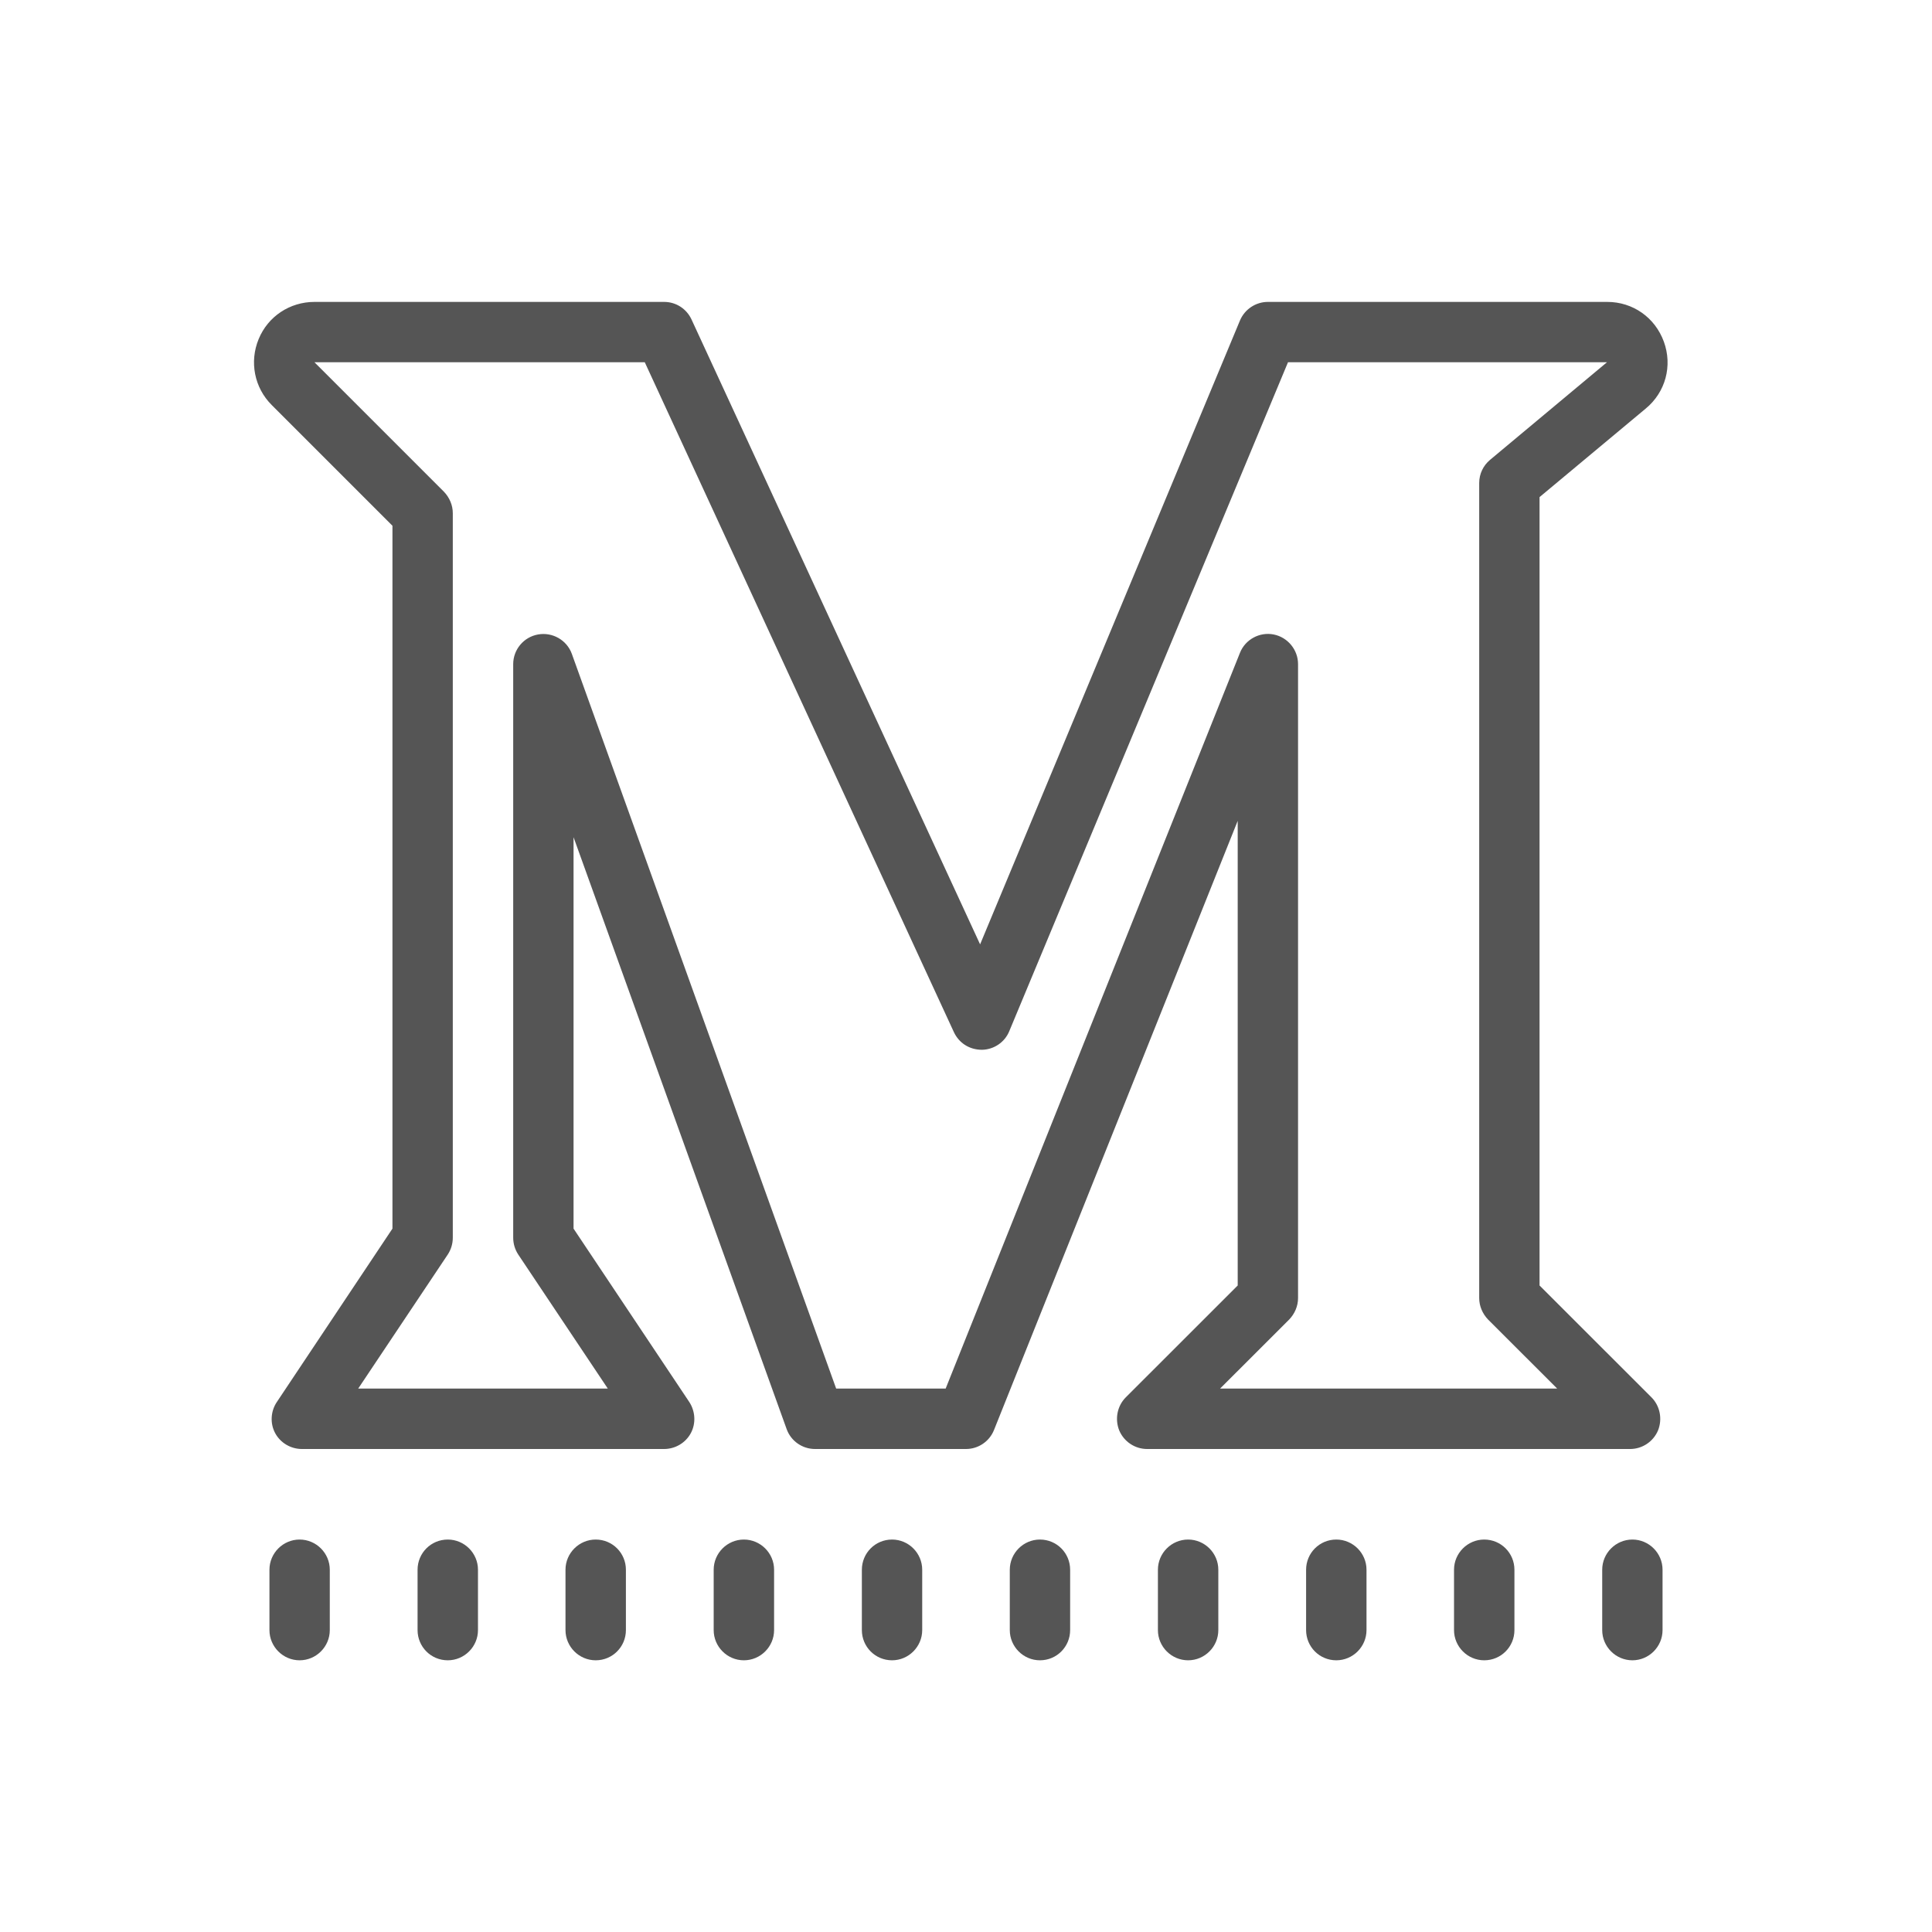
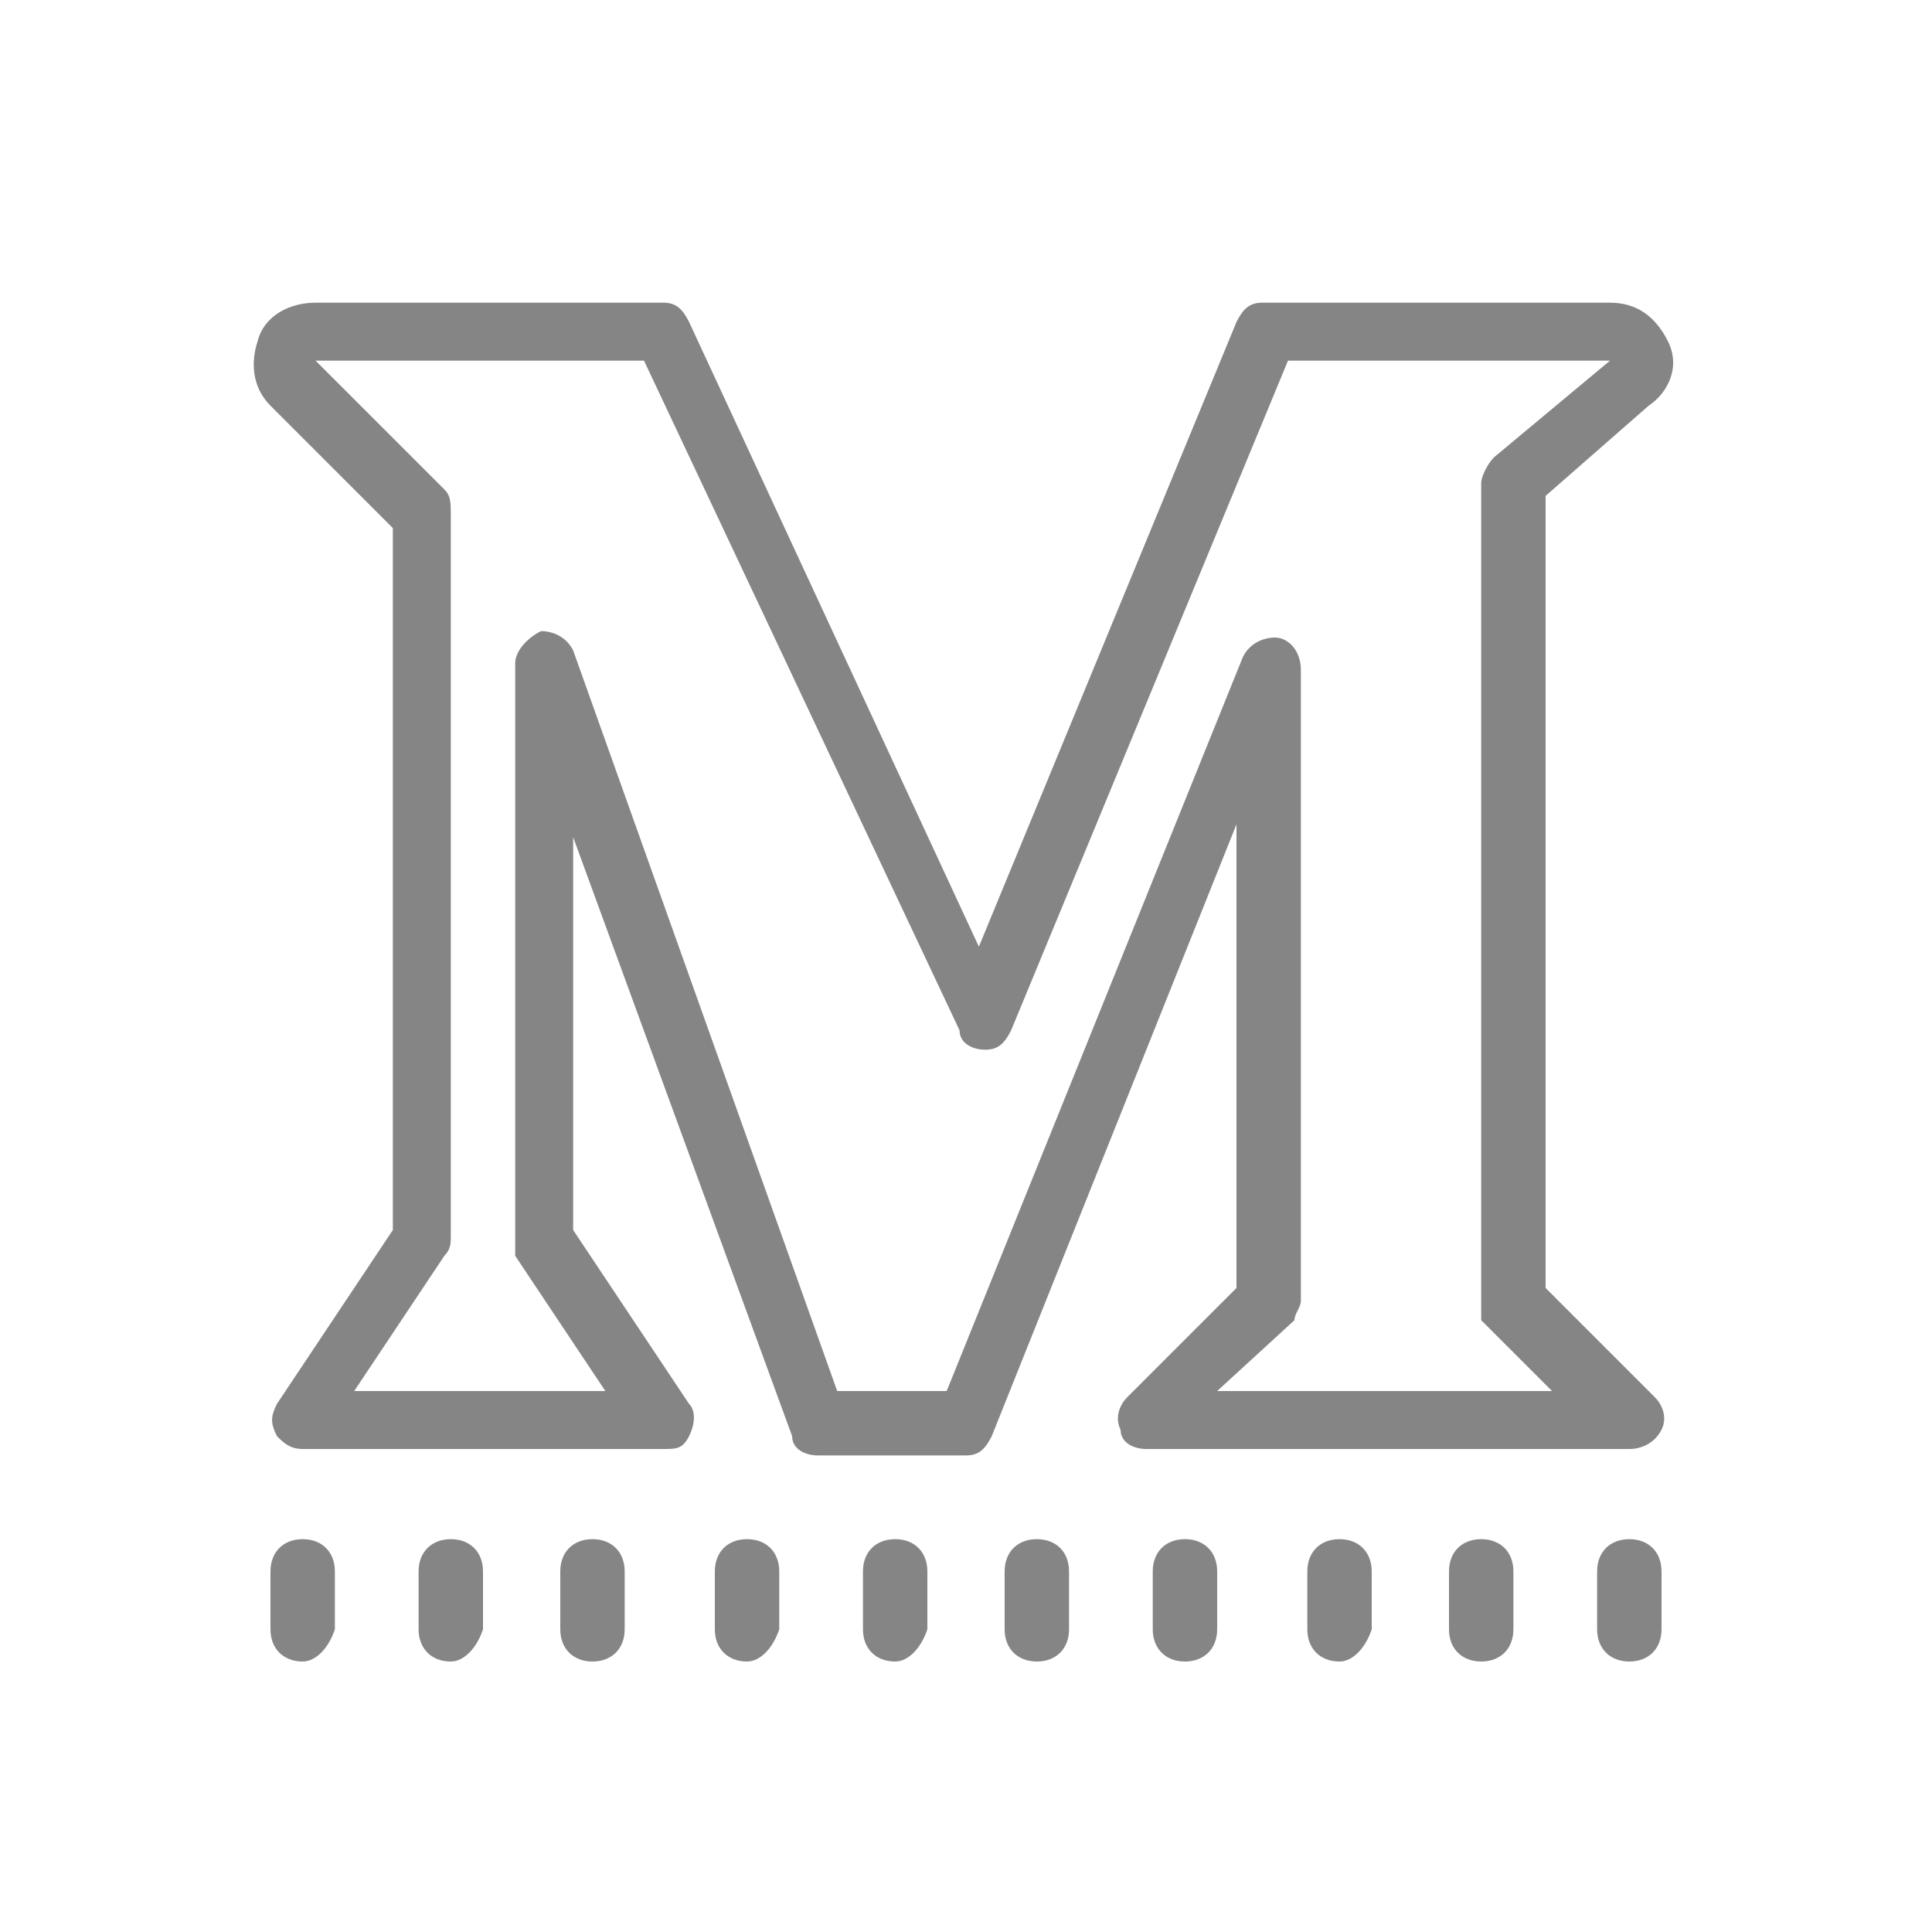
- <svg xmlns="http://www.w3.org/2000/svg" width="30pt" height="30pt" viewBox="0 0 30 30" version="1.1">
+ <svg xmlns="http://www.w3.org/2000/svg" version="1.1" id="Layer_1" x="0px" y="0px" viewBox="0 0 30 30" style="enable-background:new 0 0 30 30;" xml:space="preserve">
+   <style type="text/css">
+ 	.st0{fill:#858585;}
+ </style>
  <g id="surface14940189">
-     <path style=" stroke:none;fill-rule:nonzero;fill:rgb(33.333%,33.333%,33.333%);fill-opacity:1;" d="M 25.312 22.5 L 17.812 22.5 C 17.625 22.5 17.453 22.387 17.379 22.211 C 17.309 22.035 17.348 21.832 17.48 21.699 L 19.219 19.961 L 19.219 12.746 L 15.434 22.207 C 15.363 22.383 15.191 22.5 15 22.5 L 12.656 22.5 C 12.457 22.5 12.281 22.375 12.215 22.191 L 8.906 13 L 8.906 19.078 L 10.703 21.77 C 10.797 21.914 10.809 22.102 10.727 22.254 C 10.645 22.406 10.484 22.5 10.312 22.5 L 4.688 22.5 C 4.516 22.5 4.355 22.406 4.273 22.254 C 4.191 22.102 4.203 21.914 4.297 21.773 L 6.094 19.078 L 6.094 8.164 L 4.219 6.289 C 3.949 6.02 3.871 5.617 4.016 5.266 C 4.16 4.914 4.5 4.688 4.883 4.688 L 10.312 4.688 C 10.496 4.688 10.66 4.793 10.738 4.961 L 15.219 14.664 L 19.254 4.977 C 19.328 4.801 19.5 4.688 19.688 4.688 L 24.957 4.688 C 25.355 4.688 25.699 4.93 25.836 5.305 C 25.973 5.68 25.863 6.09 25.555 6.344 L 23.906 7.719 L 23.906 19.961 L 25.645 21.699 C 25.777 21.832 25.816 22.035 25.746 22.211 C 25.672 22.387 25.5 22.5 25.312 22.5 Z M 18.945 21.562 L 24.18 21.562 L 23.105 20.488 C 23.02 20.398 22.969 20.281 22.969 20.156 L 22.969 7.5 C 22.969 7.359 23.031 7.23 23.137 7.141 L 24.953 5.625 L 20 5.625 L 15.672 16.012 C 15.602 16.184 15.434 16.297 15.25 16.301 C 15.051 16.301 14.891 16.195 14.812 16.027 L 10.012 5.625 L 4.883 5.625 L 6.895 7.637 C 6.98 7.727 7.031 7.844 7.031 7.969 L 7.031 19.219 C 7.031 19.312 7.004 19.402 6.953 19.48 L 5.562 21.562 L 9.438 21.562 L 8.047 19.48 C 7.996 19.402 7.969 19.312 7.969 19.219 L 7.969 10.312 C 7.969 10.086 8.133 9.891 8.355 9.852 C 8.578 9.812 8.801 9.938 8.879 10.152 L 12.984 21.562 L 14.684 21.562 L 19.254 10.137 C 19.336 9.93 19.559 9.809 19.777 9.852 C 19.996 9.895 20.156 10.09 20.156 10.312 L 20.156 20.156 C 20.156 20.281 20.105 20.398 20.02 20.488 Z M 4.652 25.781 C 4.395 25.781 4.184 25.57 4.184 25.312 L 4.184 24.375 C 4.184 24.117 4.395 23.906 4.652 23.906 C 4.91 23.906 5.121 24.117 5.121 24.375 L 5.121 25.312 C 5.121 25.57 4.91 25.781 4.652 25.781 Z M 6.953 25.781 C 6.691 25.781 6.484 25.57 6.484 25.312 L 6.484 24.375 C 6.484 24.117 6.691 23.906 6.953 23.906 C 7.211 23.906 7.422 24.117 7.422 24.375 L 7.422 25.312 C 7.422 25.57 7.211 25.781 6.953 25.781 Z M 9.25 25.781 C 8.992 25.781 8.781 25.57 8.781 25.312 L 8.781 24.375 C 8.781 24.117 8.992 23.906 9.25 23.906 C 9.512 23.906 9.719 24.117 9.719 24.375 L 9.719 25.312 C 9.719 25.57 9.512 25.781 9.25 25.781 Z M 11.551 25.781 C 11.293 25.781 11.082 25.57 11.082 25.312 L 11.082 24.375 C 11.082 24.117 11.293 23.906 11.551 23.906 C 11.809 23.906 12.02 24.117 12.02 24.375 L 12.02 25.312 C 12.02 25.57 11.809 25.781 11.551 25.781 Z M 13.852 25.781 C 13.59 25.781 13.383 25.57 13.383 25.312 L 13.383 24.375 C 13.383 24.117 13.59 23.906 13.852 23.906 C 14.109 23.906 14.32 24.117 14.32 24.375 L 14.32 25.312 C 14.32 25.57 14.109 25.781 13.852 25.781 Z M 16.148 25.781 C 15.891 25.781 15.68 25.57 15.68 25.312 L 15.68 24.375 C 15.68 24.117 15.891 23.906 16.148 23.906 C 16.41 23.906 16.617 24.117 16.617 24.375 L 16.617 25.312 C 16.617 25.57 16.41 25.781 16.148 25.781 Z M 18.449 25.781 C 18.191 25.781 17.98 25.57 17.98 25.312 L 17.98 24.375 C 17.98 24.117 18.191 23.906 18.449 23.906 C 18.707 23.906 18.918 24.117 18.918 24.375 L 18.918 25.312 C 18.918 25.57 18.707 25.781 18.449 25.781 Z M 20.75 25.781 C 20.488 25.781 20.281 25.57 20.281 25.312 L 20.281 24.375 C 20.281 24.117 20.488 23.906 20.75 23.906 C 21.008 23.906 21.219 24.117 21.219 24.375 L 21.219 25.312 C 21.219 25.57 21.008 25.781 20.75 25.781 Z M 23.047 25.781 C 22.789 25.781 22.578 25.57 22.578 25.312 L 22.578 24.375 C 22.578 24.117 22.789 23.906 23.047 23.906 C 23.309 23.906 23.516 24.117 23.516 24.375 L 23.516 25.312 C 23.516 25.57 23.309 25.781 23.047 25.781 Z M 25.348 25.781 C 25.09 25.781 24.879 25.57 24.879 25.312 L 24.879 24.375 C 24.879 24.117 25.09 23.906 25.348 23.906 C 25.605 23.906 25.816 24.117 25.816 24.375 L 25.816 25.312 C 25.816 25.57 25.605 25.781 25.348 25.781 Z M 25.348 25.781 " />
+     <path class="st0" d="M25.3,22.5h-7.5c-0.2,0-0.4-0.1-0.4-0.3c-0.1-0.2,0-0.4,0.1-0.5l1.7-1.7v-7.2l-3.8,9.5   c-0.1,0.2-0.2,0.3-0.4,0.3h-2.3c-0.2,0-0.4-0.1-0.4-0.3L8.9,13v6.1l1.8,2.7c0.1,0.1,0.1,0.3,0,0.5s-0.2,0.2-0.4,0.2H4.7   c-0.2,0-0.3-0.1-0.4-0.2c-0.1-0.2-0.1-0.3,0-0.5l1.8-2.7V8.2L4.2,6.3C3.9,6,3.9,5.6,4,5.3c0.1-0.4,0.5-0.6,0.9-0.6h5.4   c0.2,0,0.3,0.1,0.4,0.3l4.5,9.7l4-9.7c0.1-0.2,0.2-0.3,0.4-0.3H25c0.4,0,0.7,0.2,0.9,0.6s0,0.8-0.3,1L24,7.7V20l1.7,1.7   c0.1,0.1,0.2,0.3,0.1,0.5C25.7,22.4,25.5,22.5,25.3,22.5z M18.9,21.6h5.2L23,20.5c0-0.1,0-0.2,0-0.3V7.5c0-0.1,0.1-0.3,0.2-0.4   L25,5.6h-5L15.7,16c-0.1,0.2-0.2,0.3-0.4,0.3s-0.4-0.1-0.4-0.3L10,5.6H4.9l2,2C7,7.7,7,7.8,7,8v11.2c0,0.1,0,0.2-0.1,0.3l-1.4,2.1   h3.9L8,19.5c0-0.1,0-0.2,0-0.3v-8.9c0-0.2,0.2-0.4,0.4-0.5c0.2,0,0.4,0.1,0.5,0.3L13,21.6h1.7l4.6-11.4c0.1-0.2,0.3-0.3,0.5-0.3   s0.4,0.2,0.4,0.5v9.8c0,0.1-0.1,0.2-0.1,0.3L18.9,21.6z M4.7,25.8c-0.3,0-0.5-0.2-0.5-0.5v-0.9c0-0.3,0.2-0.5,0.5-0.5   s0.5,0.2,0.5,0.5v0.9C5.1,25.6,4.9,25.8,4.7,25.8z M7,25.8c-0.3,0-0.5-0.2-0.5-0.5v-0.9c0-0.3,0.2-0.5,0.5-0.5s0.5,0.2,0.5,0.5v0.9   C7.4,25.6,7.2,25.8,7,25.8z M9.2,25.8c-0.3,0-0.5-0.2-0.5-0.5v-0.9c0-0.3,0.2-0.5,0.5-0.5s0.5,0.2,0.5,0.5v0.9   C9.7,25.6,9.5,25.8,9.2,25.8z M11.6,25.8c-0.3,0-0.5-0.2-0.5-0.5v-0.9c0-0.3,0.2-0.5,0.5-0.5s0.5,0.2,0.5,0.5v0.9   C12,25.6,11.8,25.8,11.6,25.8z M13.9,25.8c-0.3,0-0.5-0.2-0.5-0.5v-0.9c0-0.3,0.2-0.5,0.5-0.5s0.5,0.2,0.5,0.5v0.9   C14.3,25.6,14.1,25.8,13.9,25.8z M16.1,25.8c-0.3,0-0.5-0.2-0.5-0.5v-0.9c0-0.3,0.2-0.5,0.5-0.5c0.3,0,0.5,0.2,0.5,0.5v0.9   C16.6,25.6,16.4,25.8,16.1,25.8z M18.4,25.8c-0.3,0-0.5-0.2-0.5-0.5v-0.9c0-0.3,0.2-0.5,0.5-0.5s0.5,0.2,0.5,0.5v0.9   C18.9,25.6,18.7,25.8,18.4,25.8z M20.8,25.8c-0.3,0-0.5-0.2-0.5-0.5v-0.9c0-0.3,0.2-0.5,0.5-0.5s0.5,0.2,0.5,0.5v0.9   C21.2,25.6,21,25.8,20.8,25.8z M23,25.8c-0.3,0-0.5-0.2-0.5-0.5v-0.9c0-0.3,0.2-0.5,0.5-0.5s0.5,0.2,0.5,0.5v0.9   C23.5,25.6,23.3,25.8,23,25.8z M25.3,25.8c-0.3,0-0.5-0.2-0.5-0.5v-0.9c0-0.3,0.2-0.5,0.5-0.5s0.5,0.2,0.5,0.5v0.9   C25.8,25.6,25.6,25.8,25.3,25.8z" />
  </g>
</svg>
